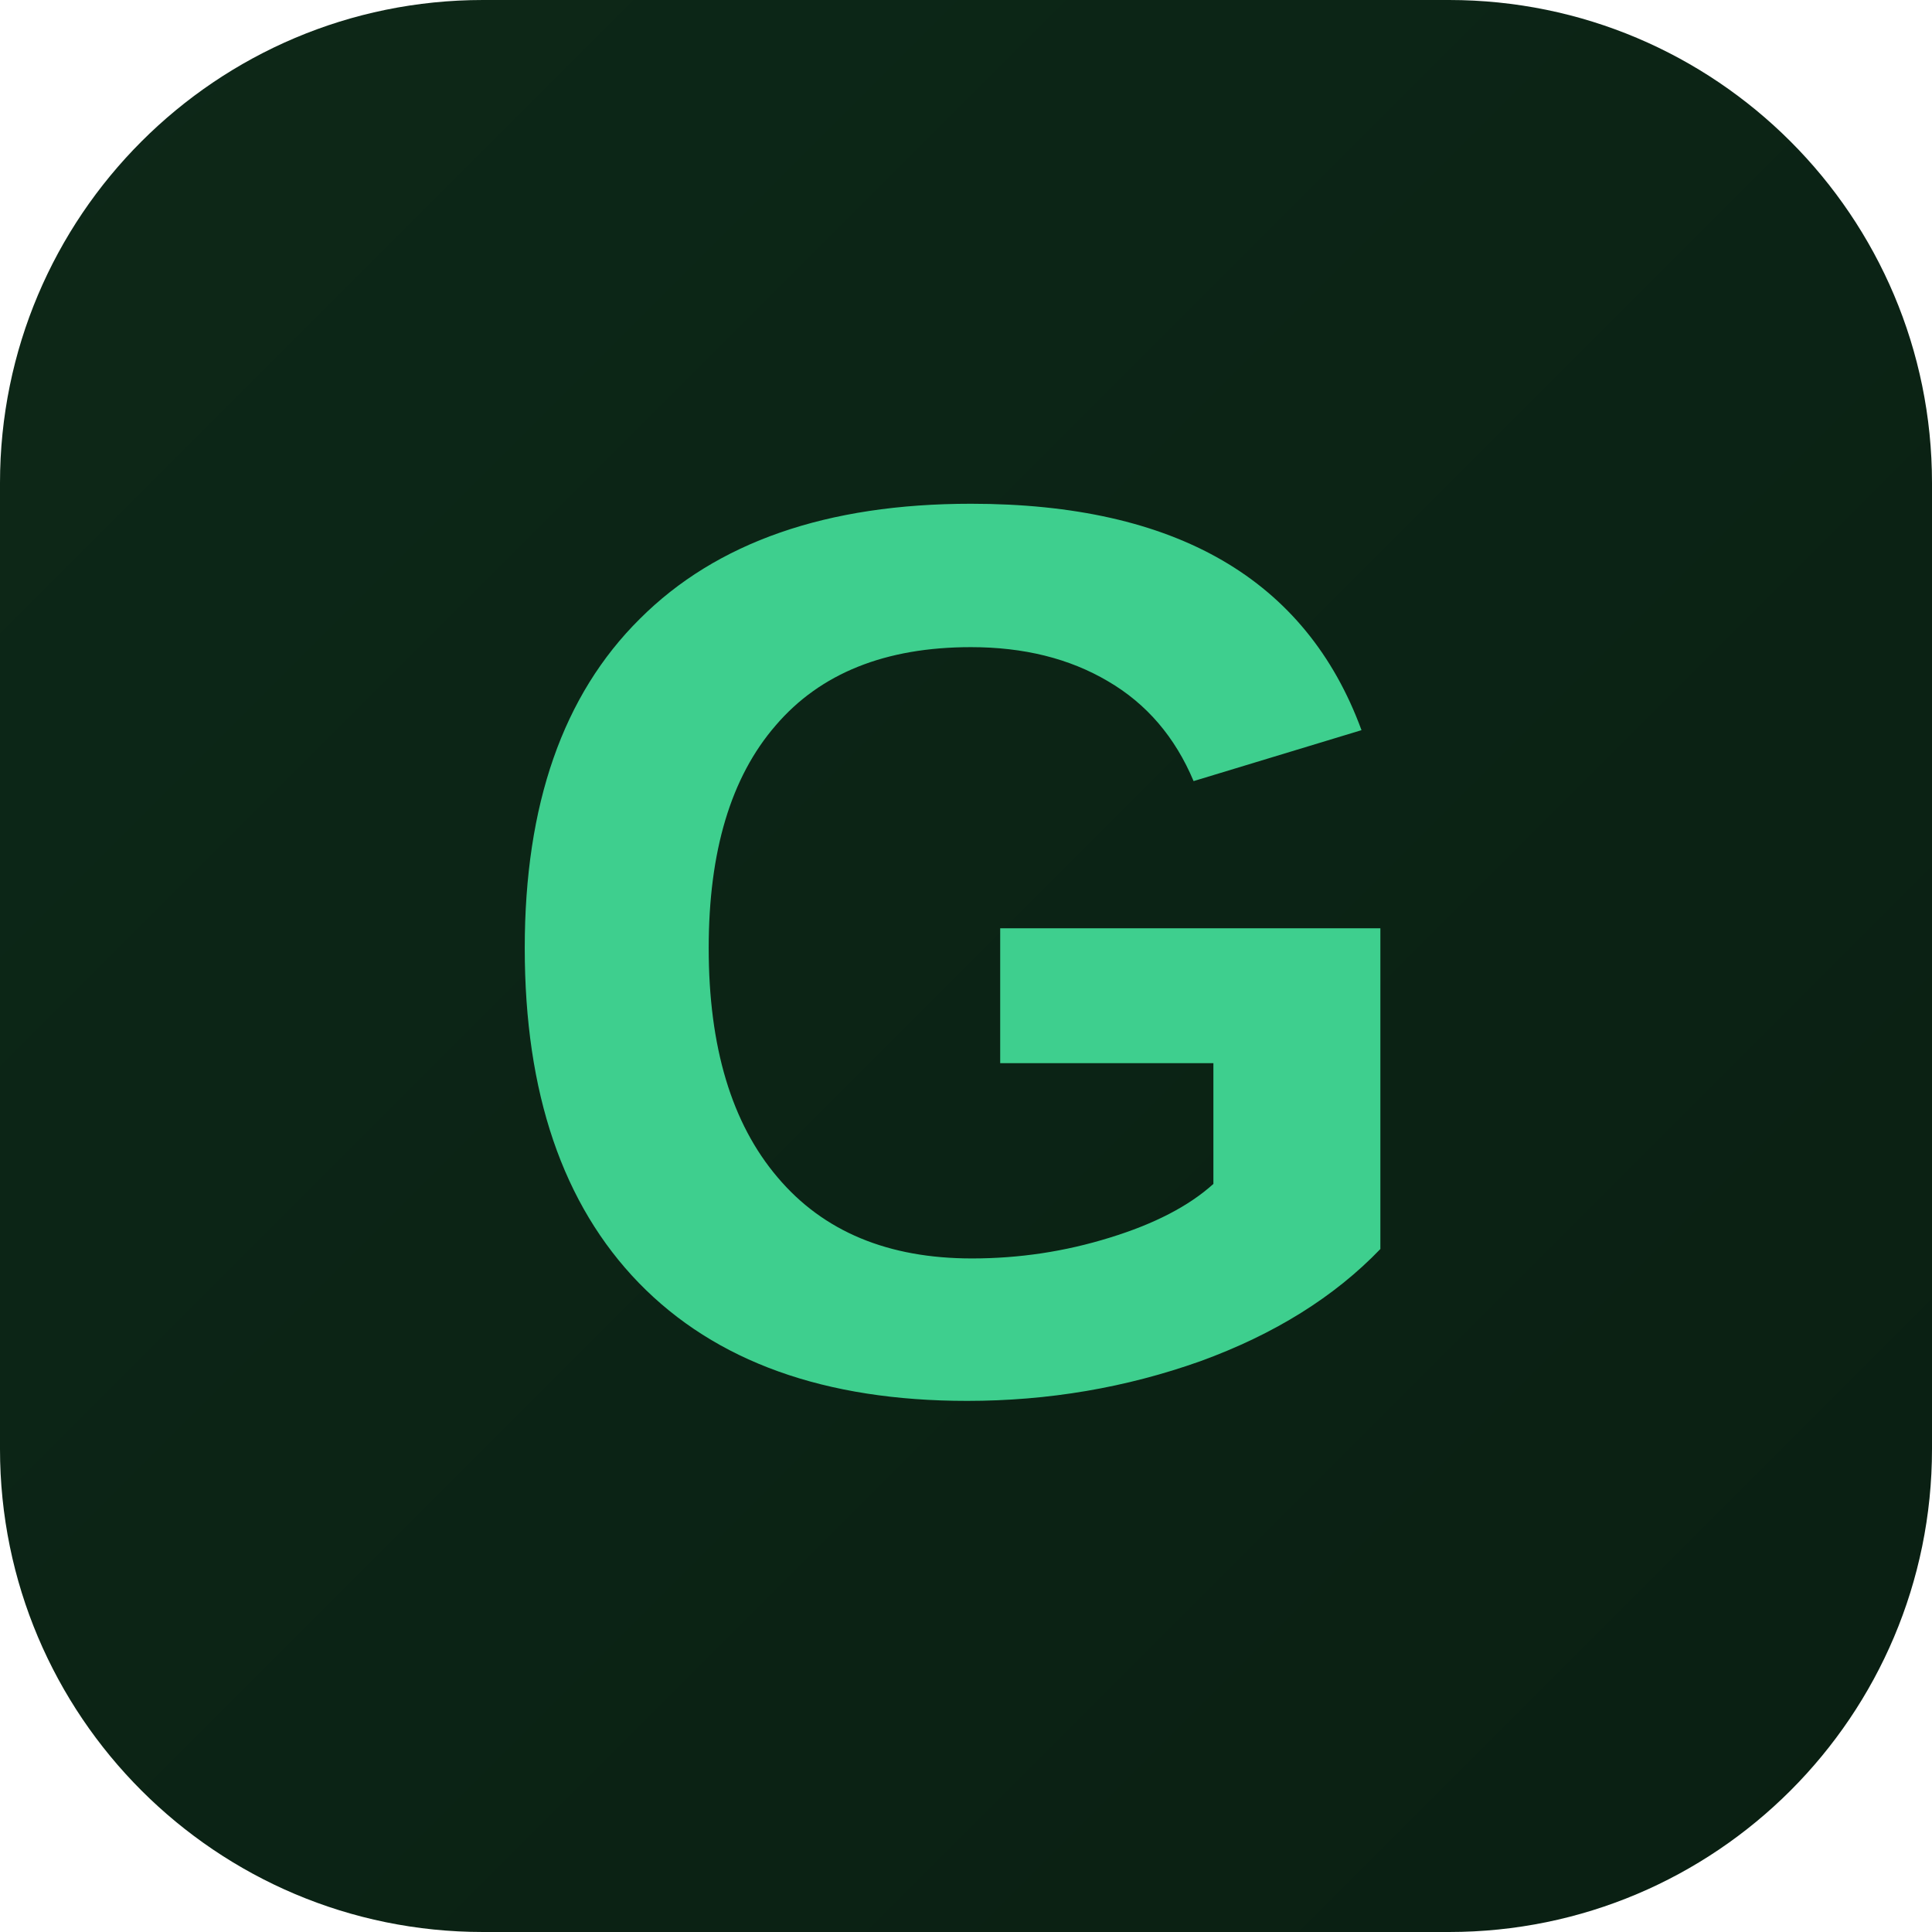
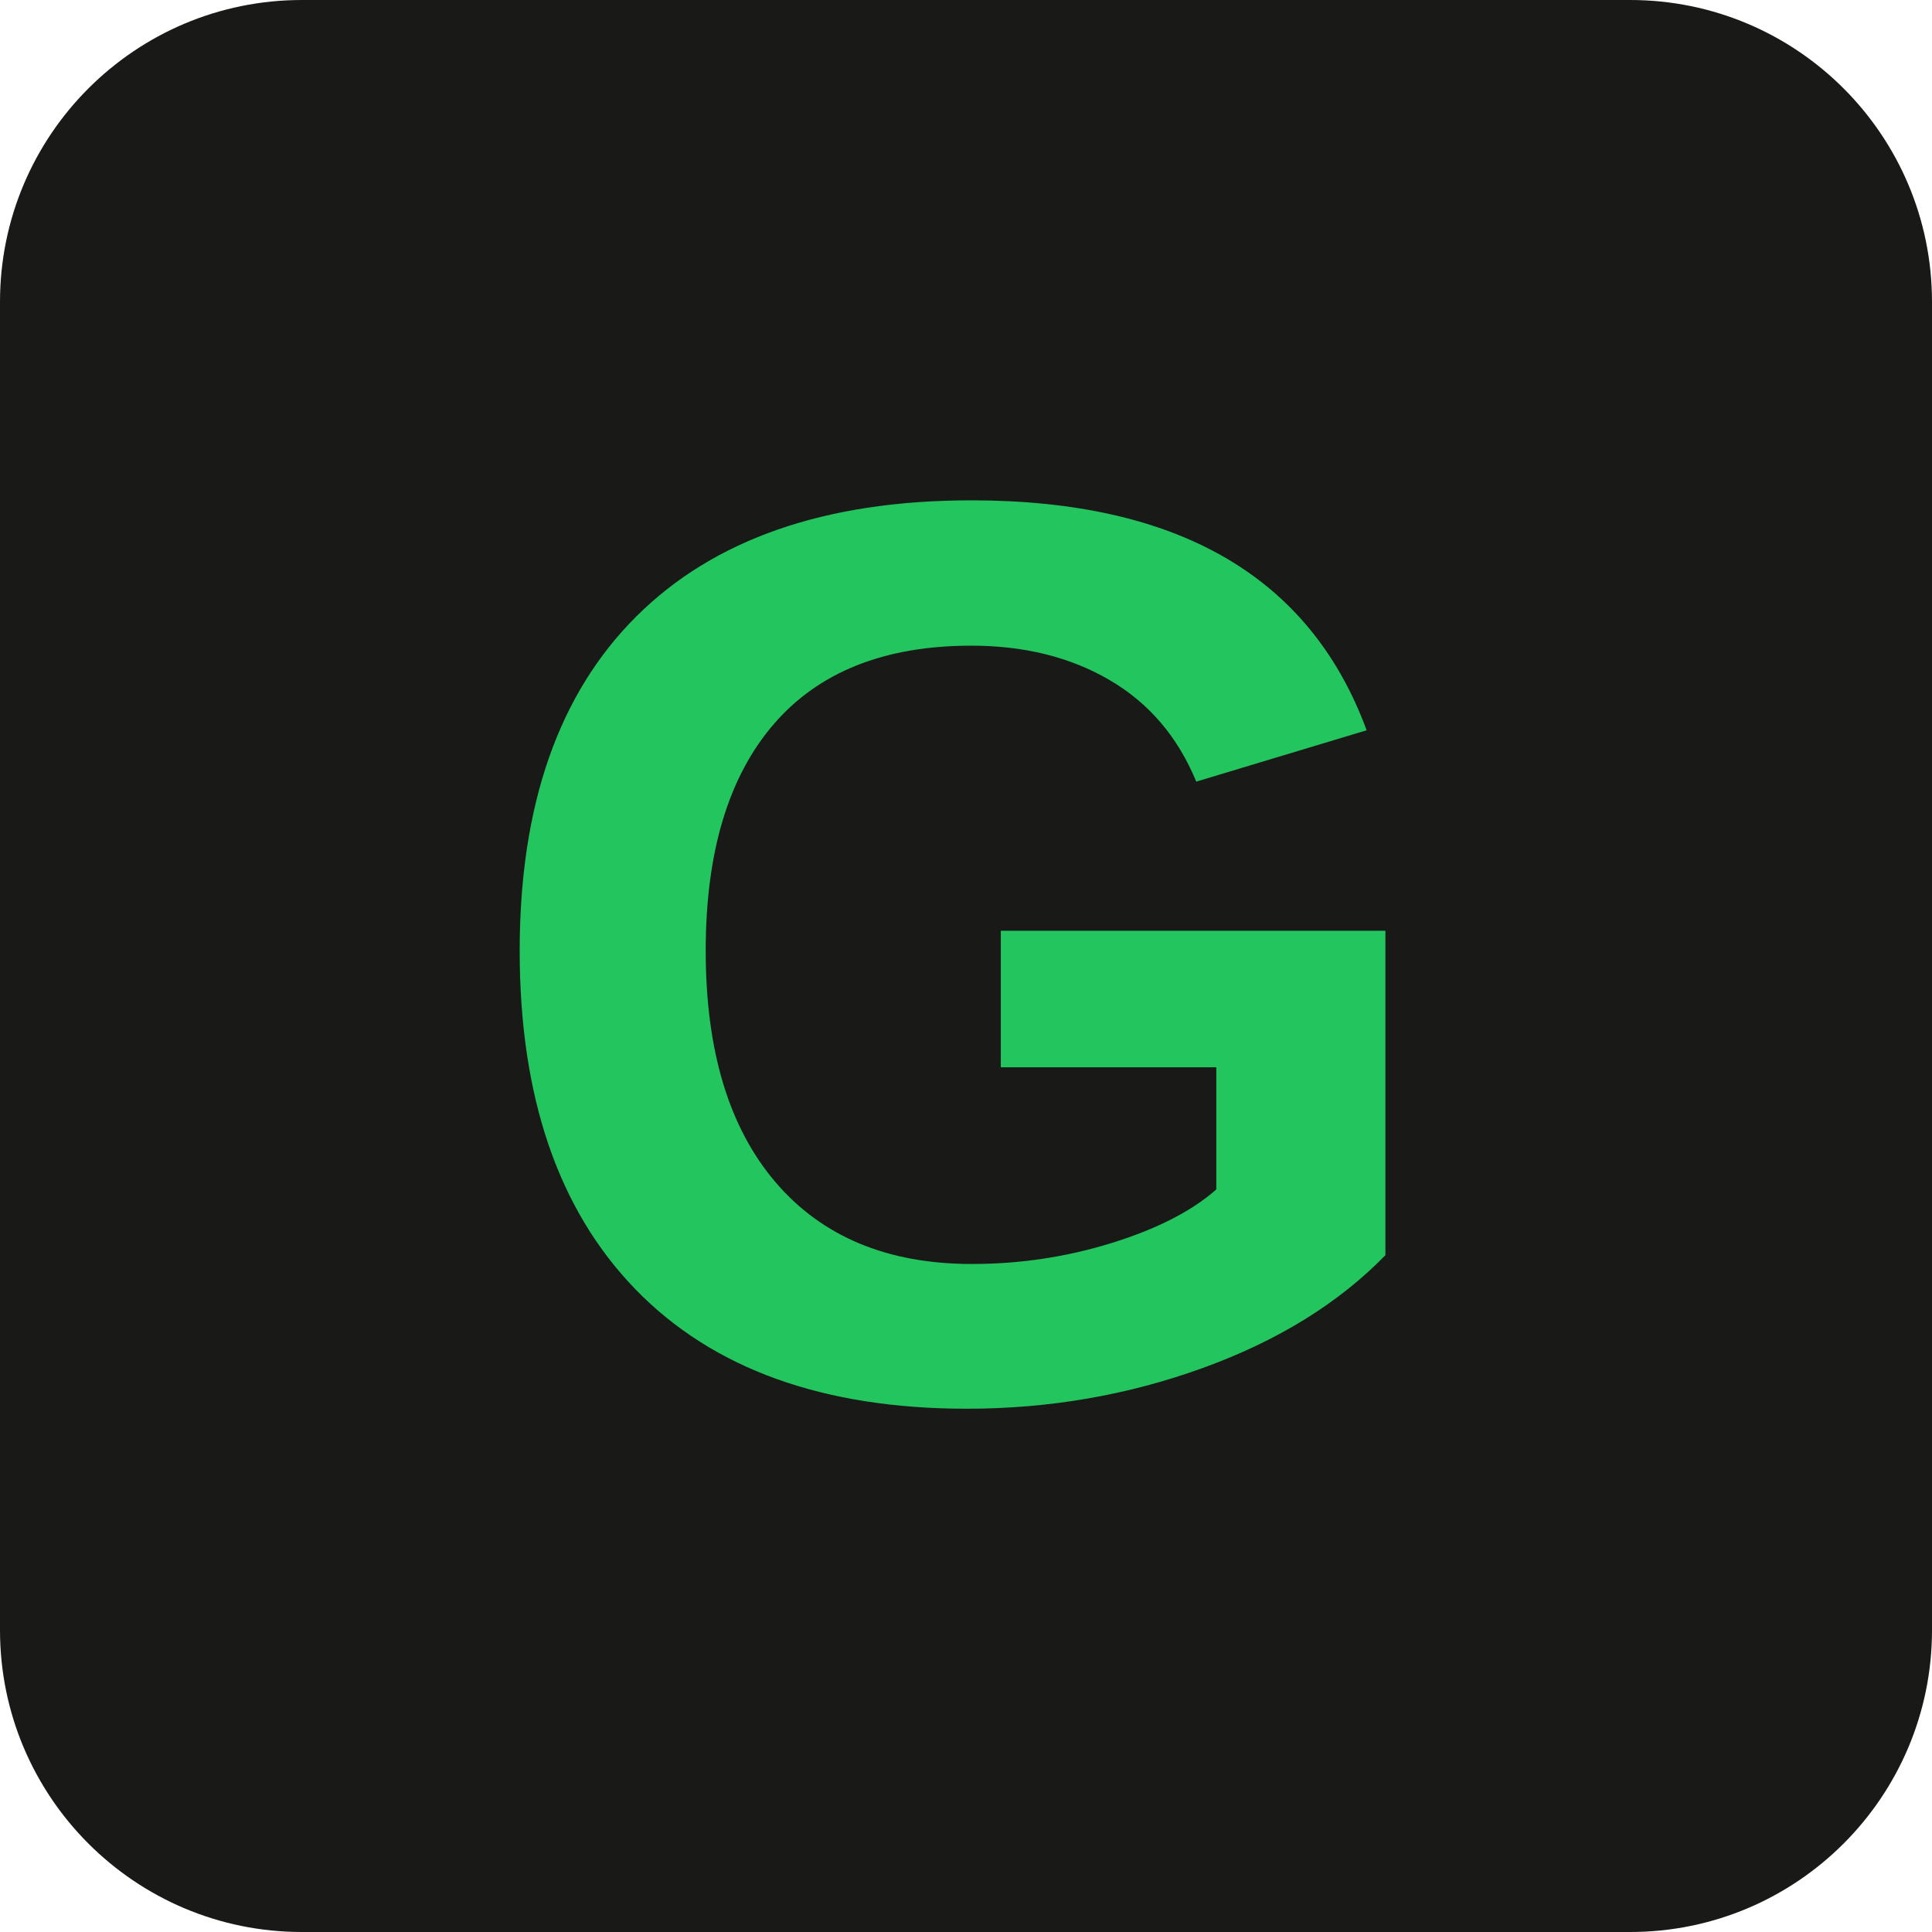
- <svg xmlns="http://www.w3.org/2000/svg" viewBox="0 0 32 32">
-   <defs>
-     <linearGradient id="bg" x1="0" y1="0" x2="1" y2="1">
-       <stop offset="0%" stop-color="#0D2818" />
-       <stop offset="100%" stop-color="#0A1F12" />
-     </linearGradient>
-   </defs>
-   <rect width="32" height="32" rx="8" fill="url(#bg)" />
-   <text x="16" y="23" font-family="Arial,sans-serif" font-weight="900" font-size="21" fill="#3ecf8e" text-anchor="middle">G</text>
+ <svg xmlns="http://www.w3.org/2000/svg" viewBox="0 0 512 512">
+   <rect width="512" height="512" rx="80" fill="#191917" />
+   <text x="256" y="370" text-anchor="middle" font-family="Arial Black, Arial, sans-serif" font-size="340" font-weight="900" fill="#22c55e">G</text>
</svg>
